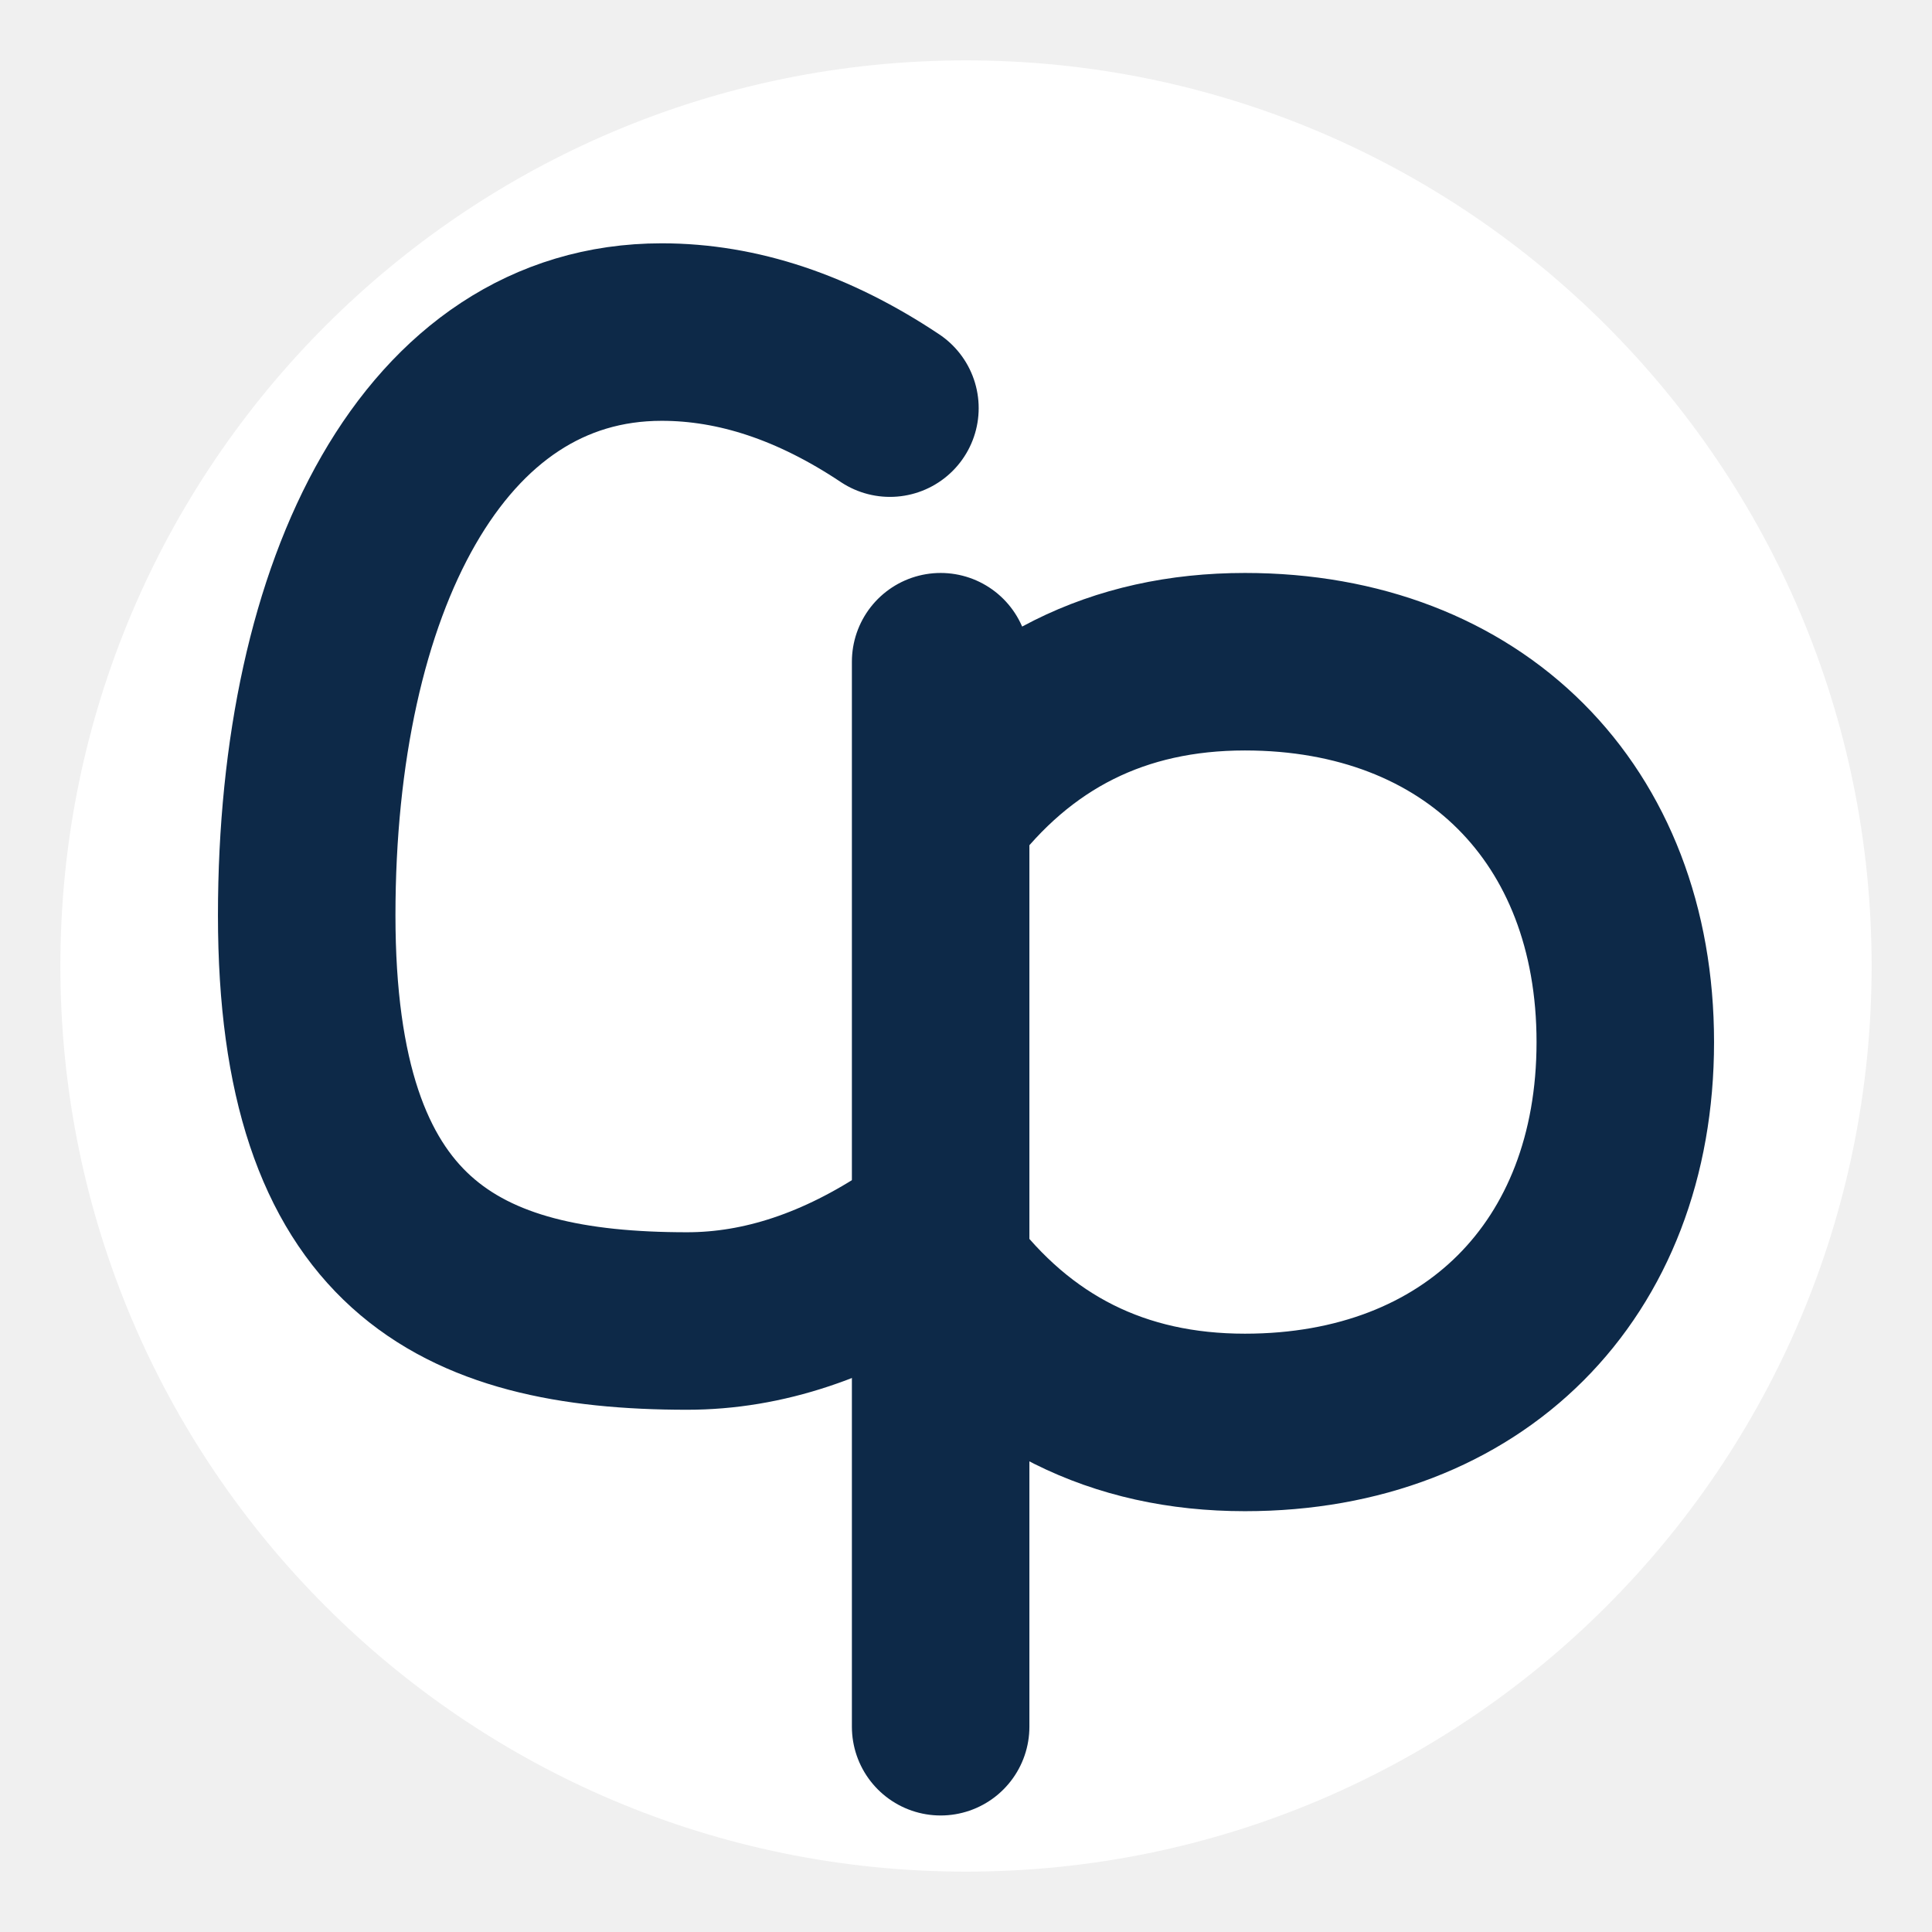
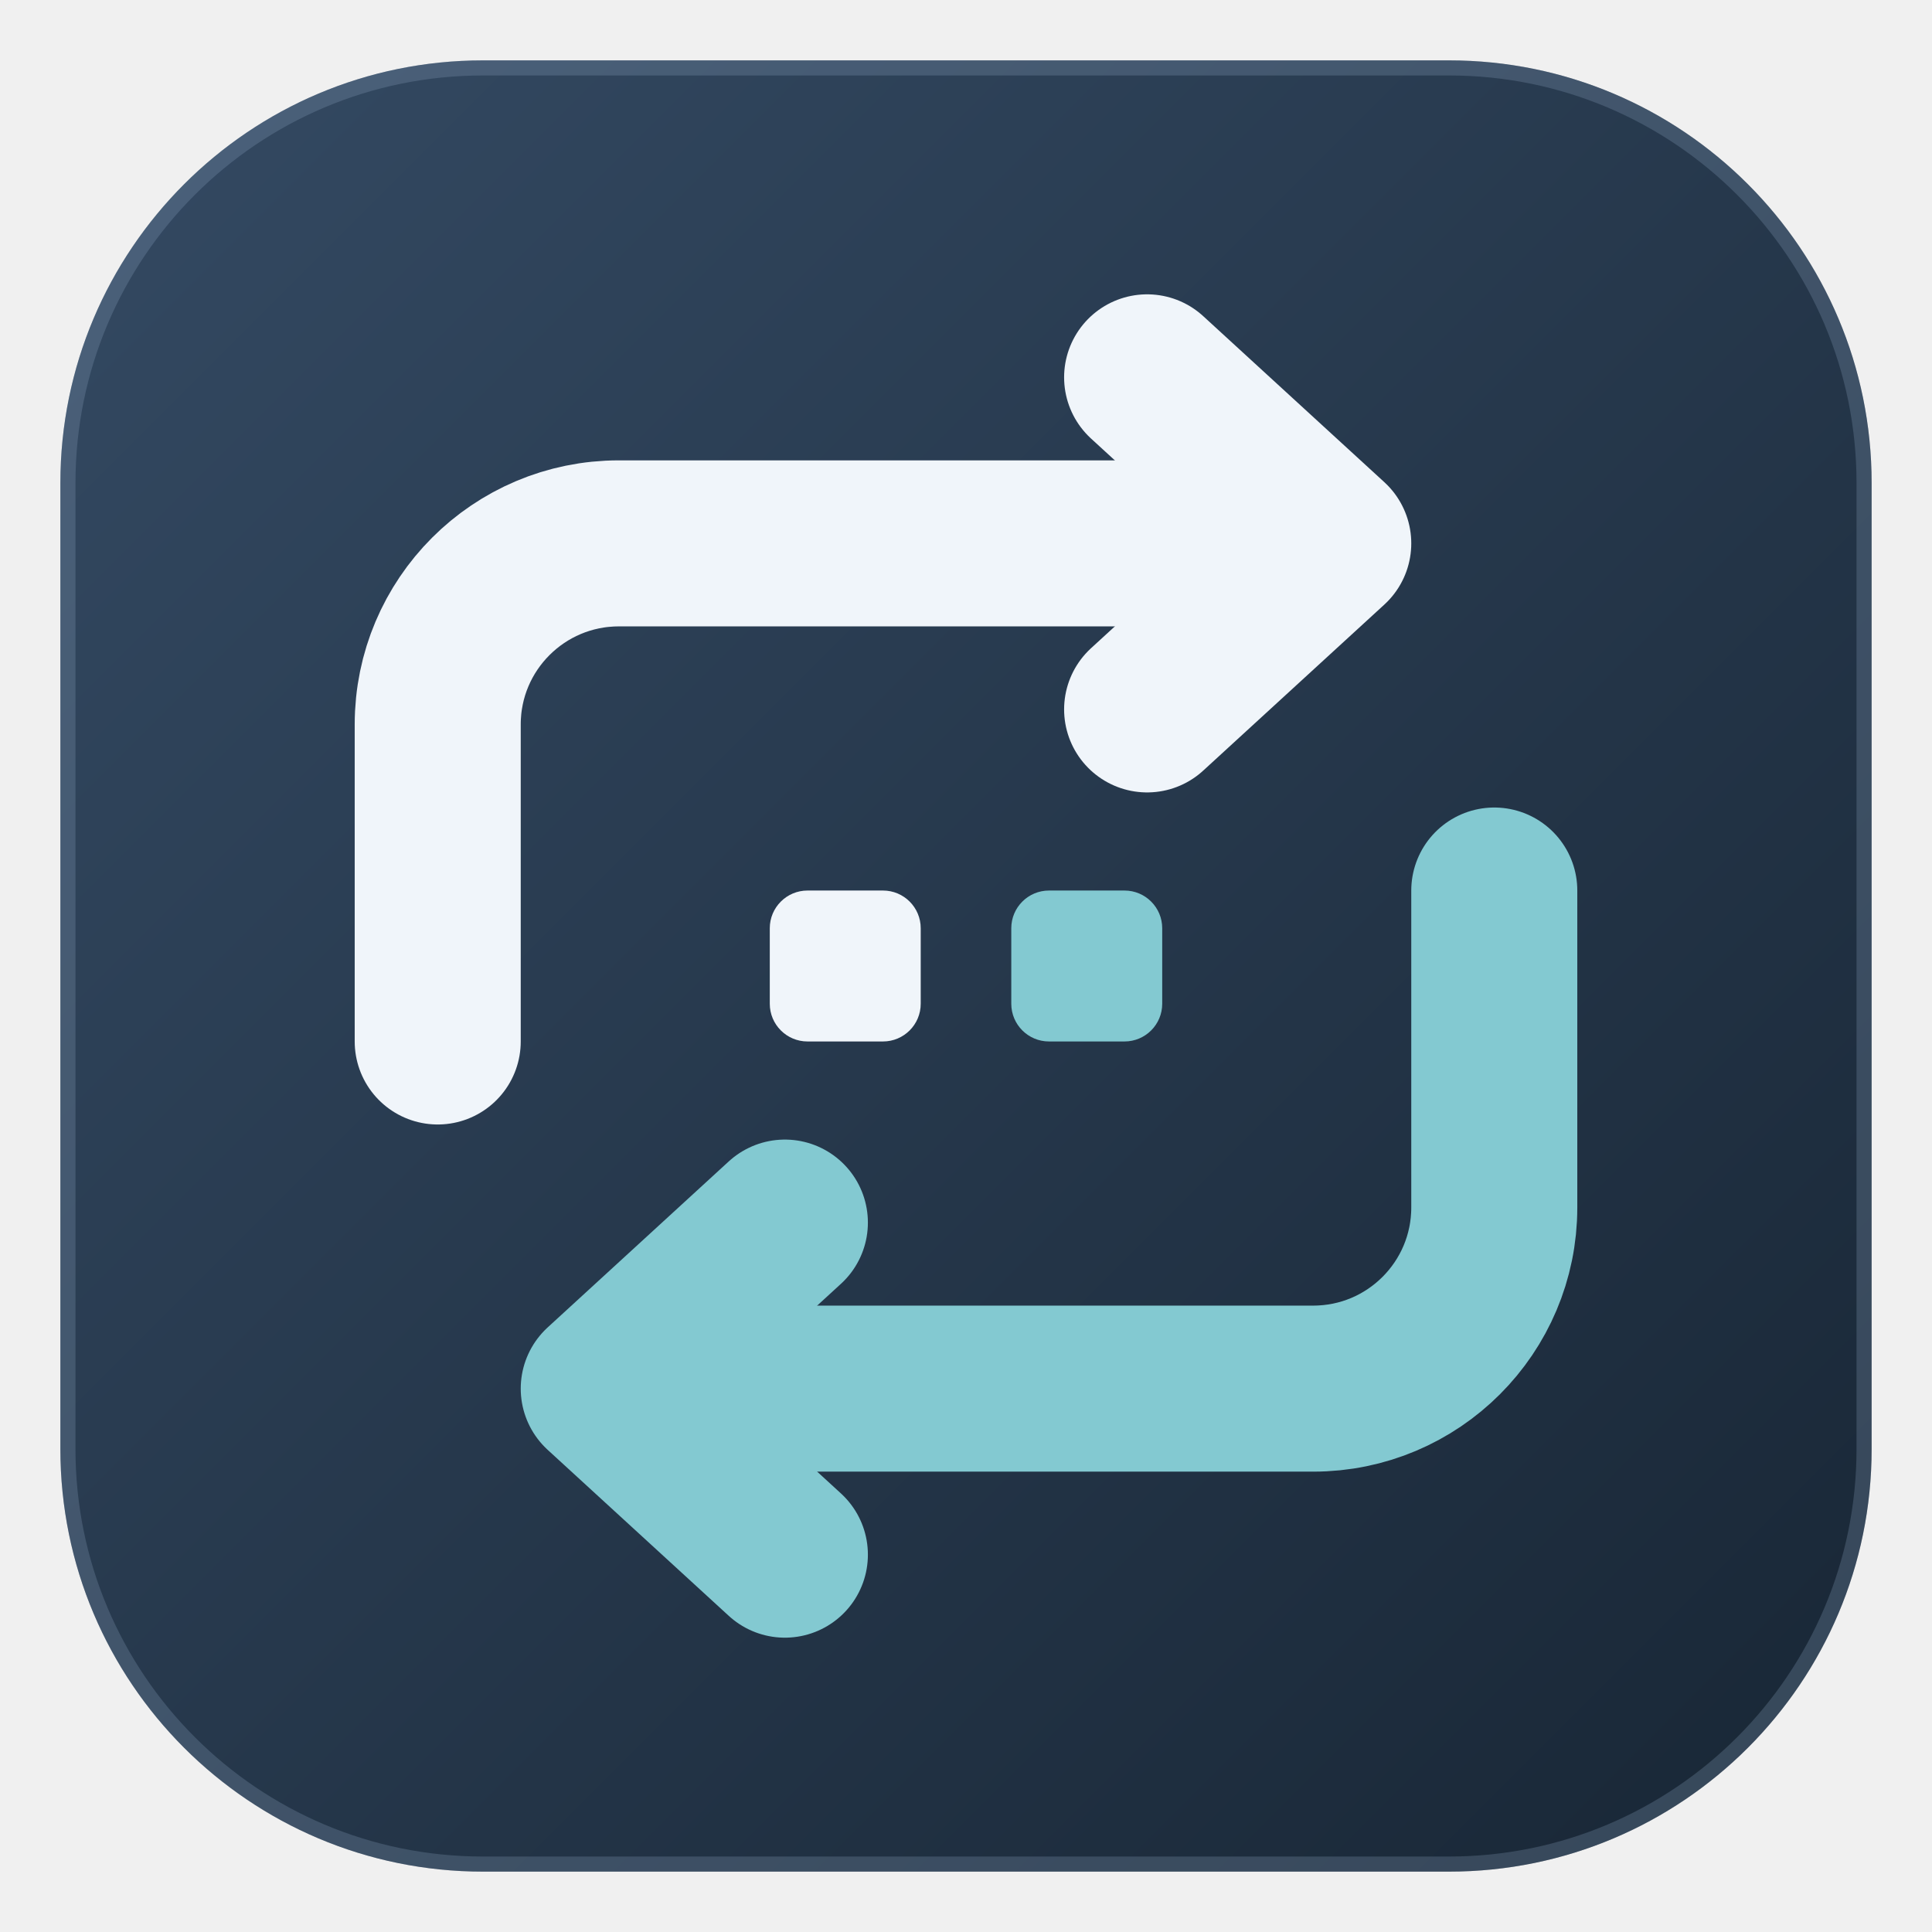
- <svg xmlns="http://www.w3.org/2000/svg" viewBox="0 0 64 64" role="img" aria-labelledby="title">
-   <circle cx="32" cy="32" r="30" fill="#fff" />
-   <g transform="translate(32 32) scale(.84) translate(-32 -34)">
-     <path d="M29 12c-3-2-6-3-9-3C11 9 6 19 6 32s6 16 15 16c3 0 6-1 9-3" fill="none" stroke="#0d2948" stroke-linecap="round" stroke-width="7" />
-     <path d="M31 22v42m0-36c3-4 7-6 12-6 9 0 15 6 15 15s-6 15-15 15c-5 0-9-2-12-6" fill="none" stroke="#0d2948" stroke-linecap="round" stroke-linejoin="round" stroke-width="7" />
-   </g>
+ <svg xmlns="http://www.w3.org/2000/svg" width="128" height="128" viewBox="0 0 128 128" role="img" aria-labelledby="title desc">
+   <defs>
+     <linearGradient id="tile" x1="0" y1="0" x2="1" y2="1">
+       <stop stop-color="#344a63" />
+       <stop offset="1" stop-color="#182635" />
+     </linearGradient>
+   </defs>
+   <rect x="4" y="4" width="120" height="120" rx="28" fill="url(#tile)" />
+   <rect x="4.5" y="4.5" width="119" height="119" rx="27.5" fill="none" stroke="#91aac5" stroke-opacity=".25" />
+   <path d="M29 69V48a12 12 0 0 1 12-12h44" fill="none" stroke="#f0f5fa" stroke-width="11" stroke-linecap="round" />
+   <path d="m76 25 12 11-12 11" fill="none" stroke="#f0f5fa" stroke-width="11" stroke-linecap="round" stroke-linejoin="round" />
+   <path d="M99 59v21a12 12 0 0 1-12 12H43" fill="none" stroke="#83c9d1" stroke-width="11" stroke-linecap="round" />
+   <path d="m52 81-12 11 12 11" fill="none" stroke="#83c9d1" stroke-width="11" stroke-linecap="round" stroke-linejoin="round" />
+   <rect x="51" y="59" width="10" height="10" rx="2.5" fill="#f0f5fa" />
+   <rect x="67" y="59" width="10" height="10" rx="2.5" fill="#83c9d1" />
</svg>
